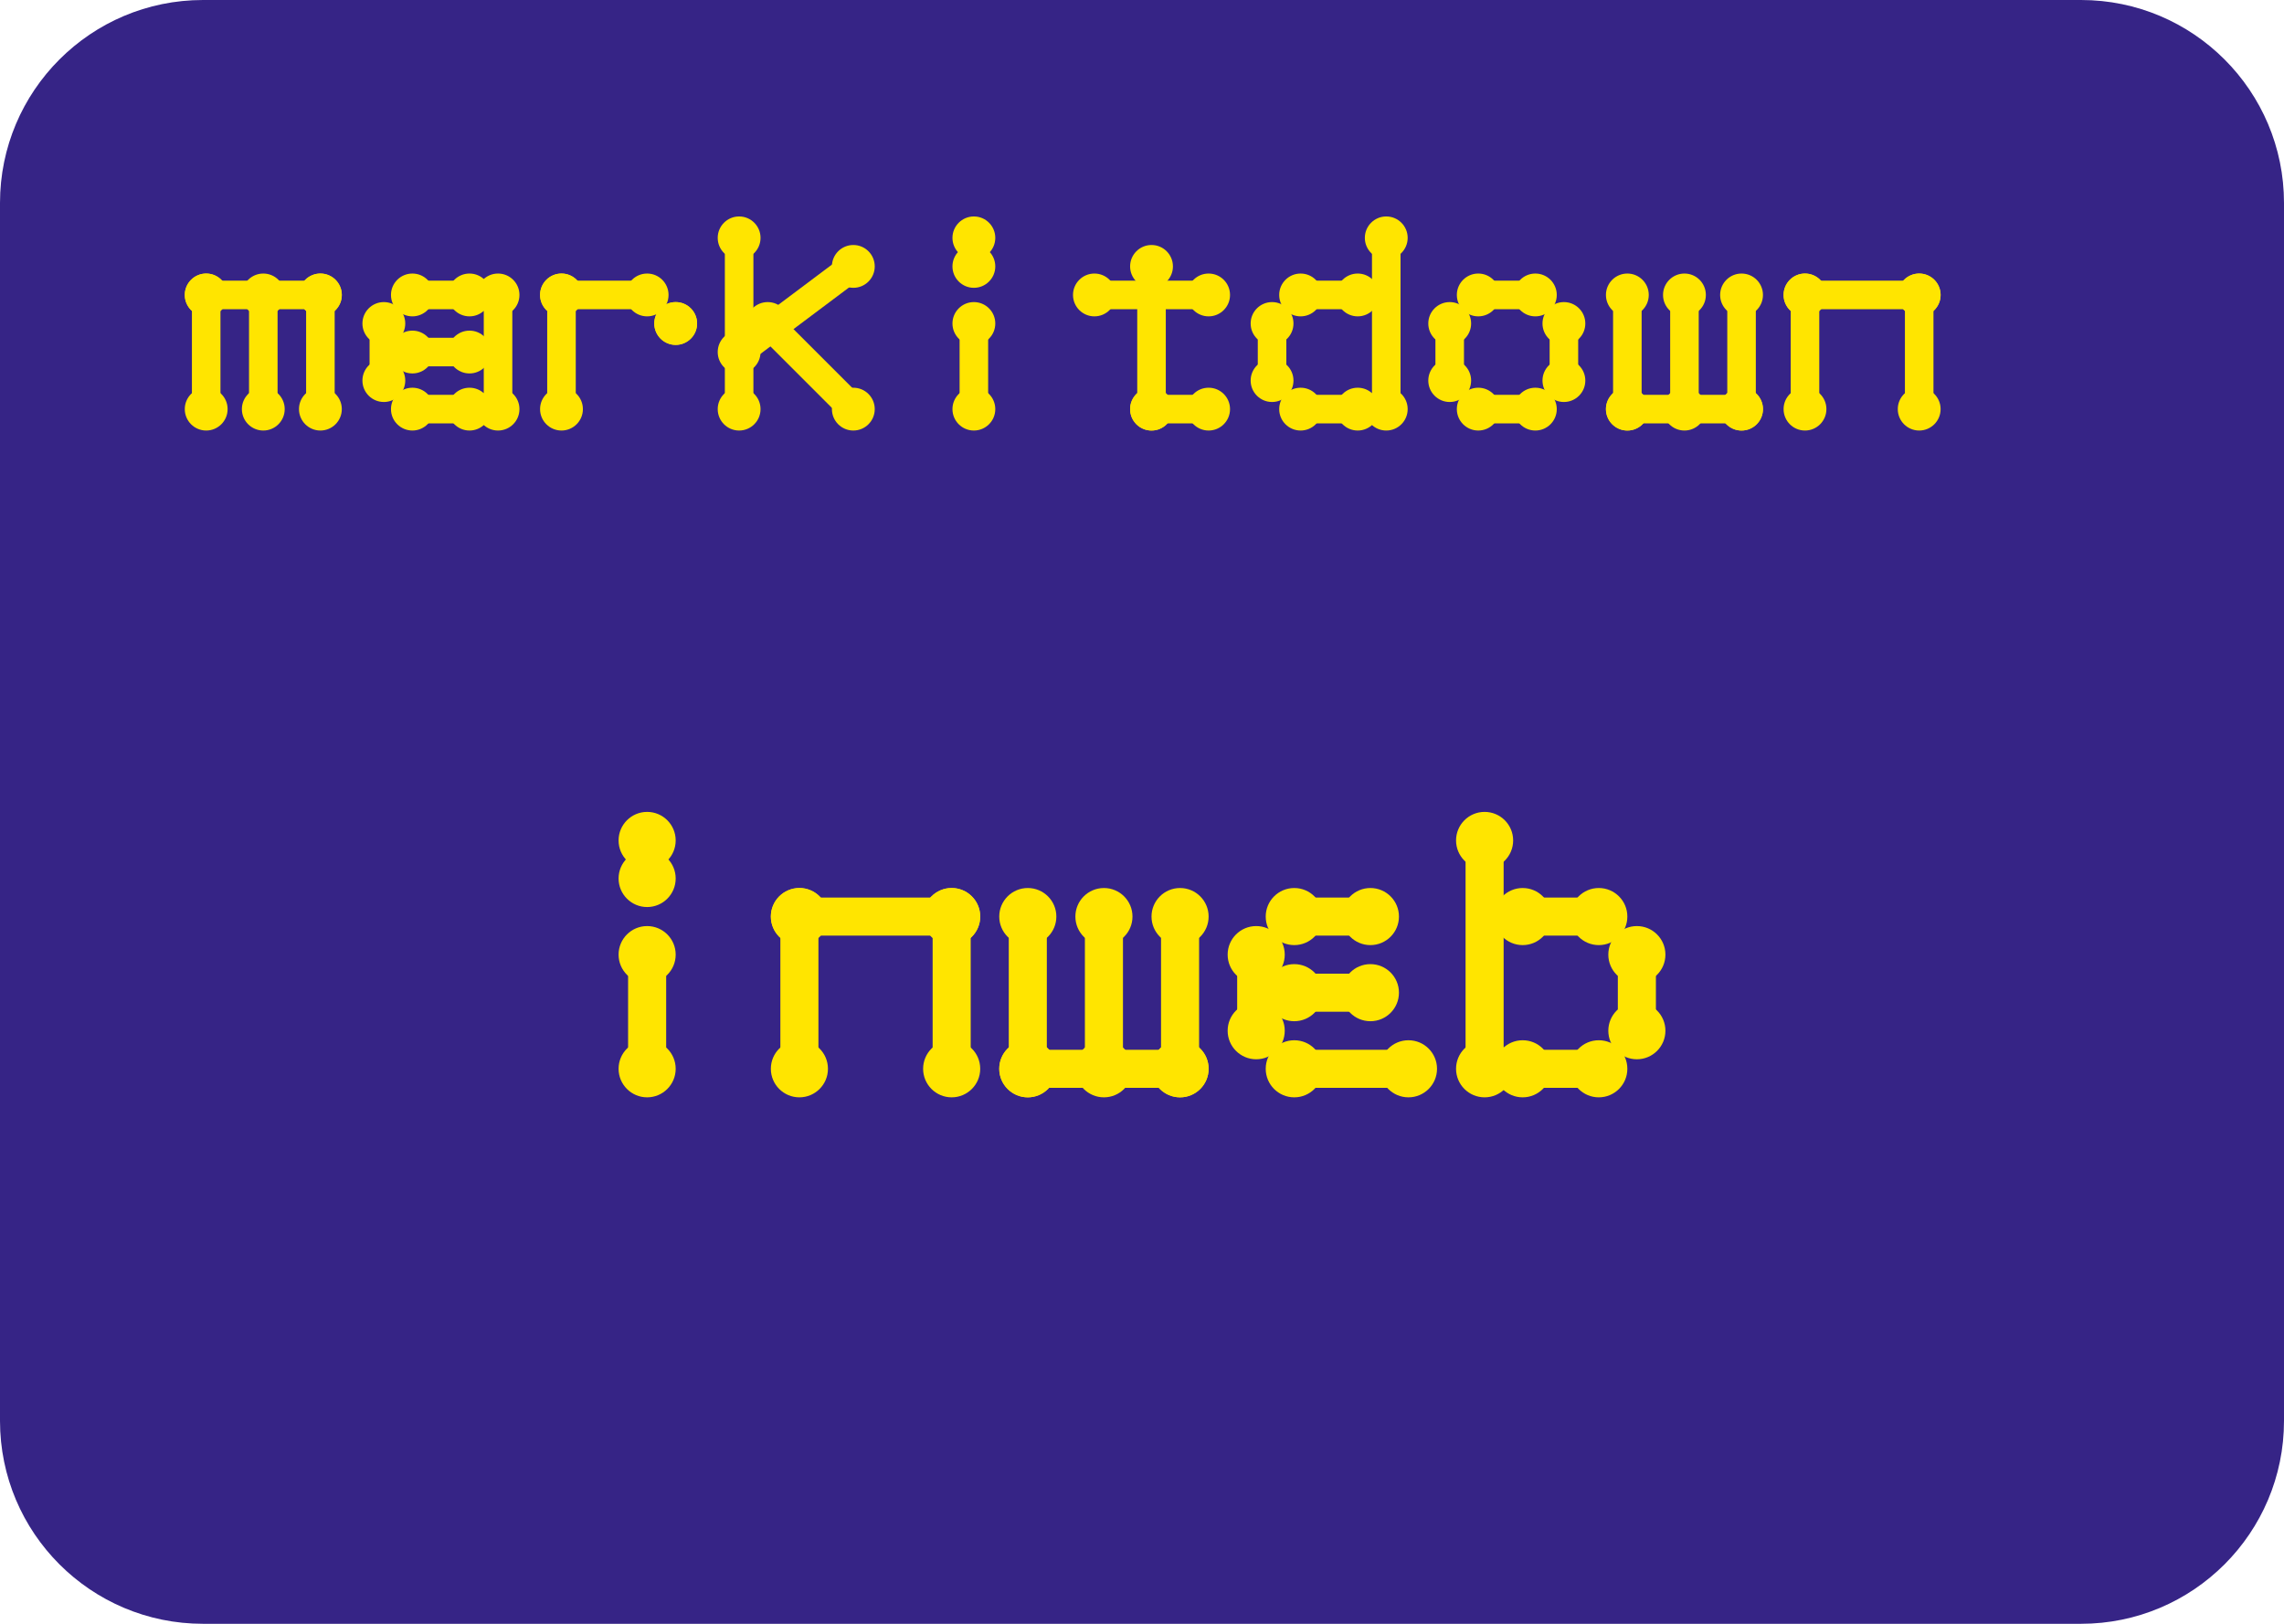
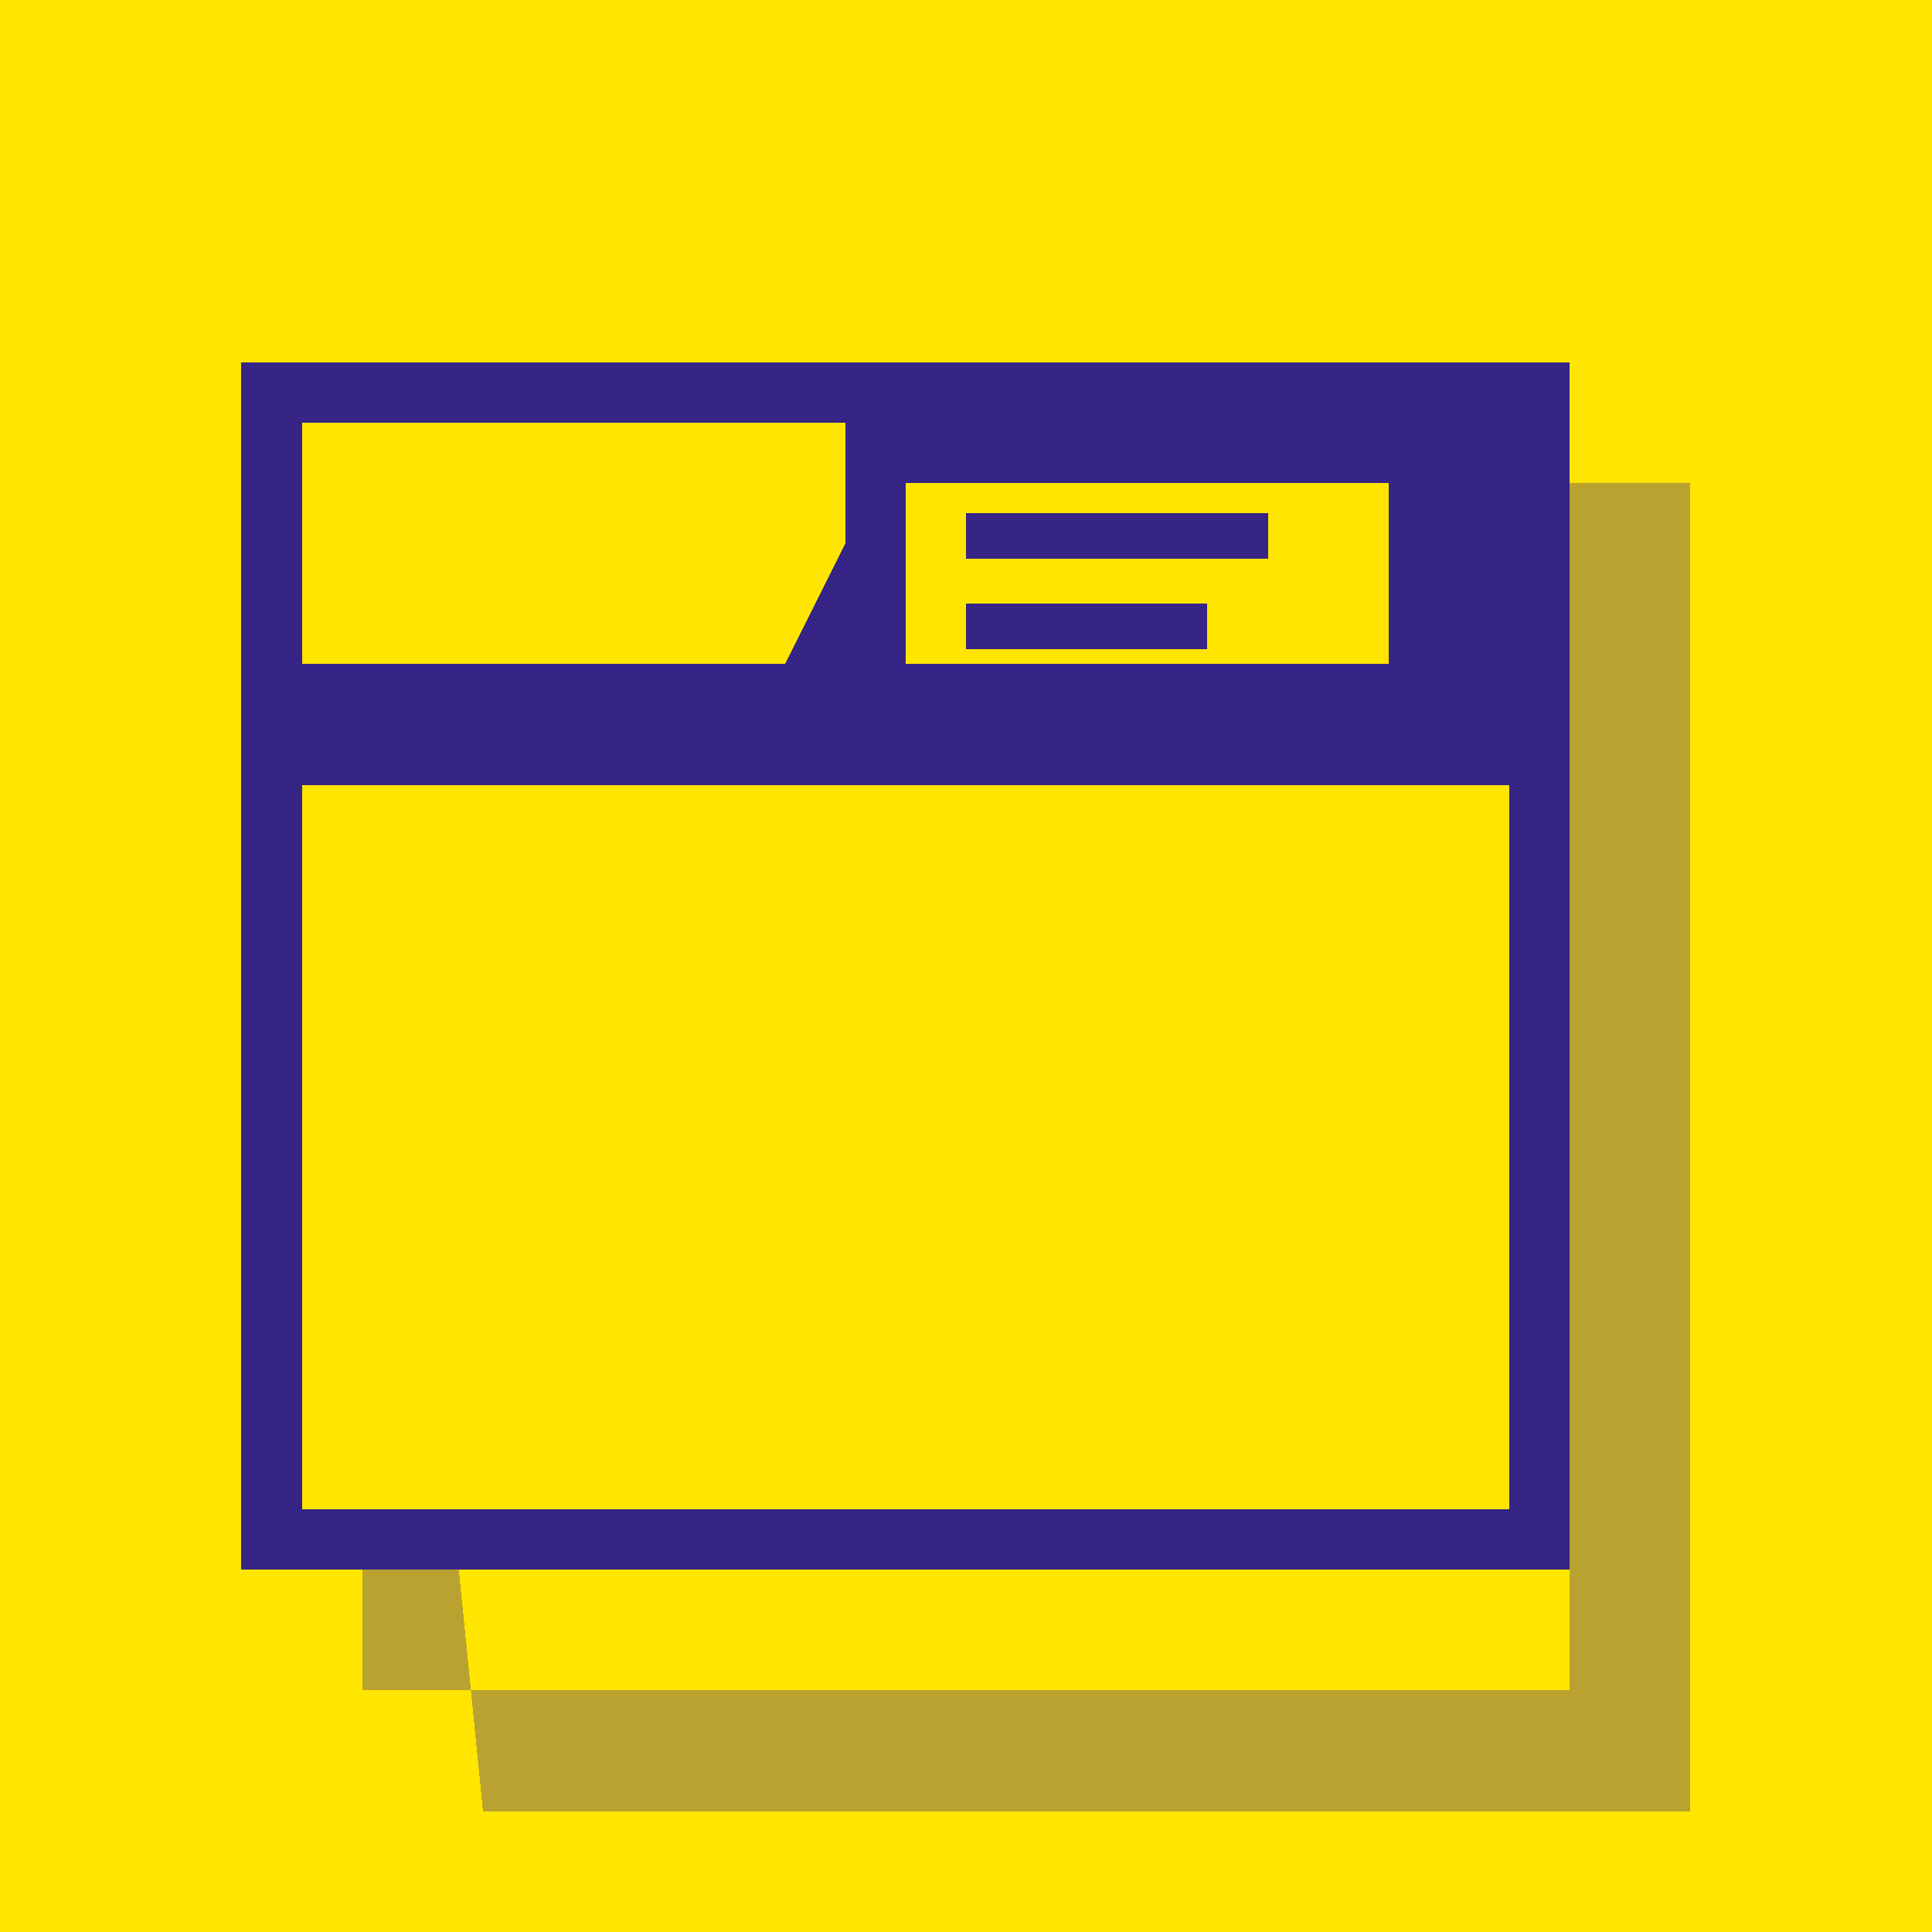
- <svg xmlns="http://www.w3.org/2000/svg" viewBox="0 0 720 512" width="720" height="512">
-   <rect width="720" height="512" rx="64" fill="#362486" />
-   <g>
-     <line x1="65" y1="93" x2="65" y2="129" stroke="#FFE500" stroke-width="9" stroke-linecap="round" stroke-linejoin="round" />
-     <circle cx="65" cy="93" r="6.75" fill="#FFE500" />
-     <circle cx="65" cy="129" r="6.75" fill="#FFE500" />
-     <line x1="83" y1="93" x2="83" y2="129" stroke="#FFE500" stroke-width="9" stroke-linecap="round" stroke-linejoin="round" />
-     <circle cx="83" cy="93" r="6.75" fill="#FFE500" />
-     <circle cx="83" cy="129" r="6.75" fill="#FFE500" />
-     <line x1="101" y1="93" x2="101" y2="129" stroke="#FFE500" stroke-width="9" stroke-linecap="round" stroke-linejoin="round" />
-     <circle cx="101" cy="93" r="6.75" fill="#FFE500" />
-     <circle cx="101" cy="129" r="6.75" fill="#FFE500" />
-     <line x1="65" y1="93" x2="101" y2="93" stroke="#FFE500" stroke-width="9" stroke-linecap="round" stroke-linejoin="round" />
-     <circle cx="65" cy="93" r="6.75" fill="#FFE500" />
-     <circle cx="101" cy="93" r="6.75" fill="#FFE500" />
-     <line x1="130" y1="93" x2="148" y2="93" stroke="#FFE500" stroke-width="9" stroke-linecap="round" stroke-linejoin="round" />
-     <circle cx="130" cy="93" r="6.75" fill="#FFE500" />
-     <circle cx="148" cy="93" r="6.75" fill="#FFE500" />
-     <line x1="121" y1="102" x2="121" y2="120" stroke="#FFE500" stroke-width="9" stroke-linecap="round" stroke-linejoin="round" />
-     <circle cx="121" cy="102" r="6.75" fill="#FFE500" />
-     <circle cx="121" cy="120" r="6.75" fill="#FFE500" />
-     <line x1="157" y1="93" x2="157" y2="129" stroke="#FFE500" stroke-width="9" stroke-linecap="round" stroke-linejoin="round" />
-     <circle cx="157" cy="93" r="6.75" fill="#FFE500" />
-     <circle cx="157" cy="129" r="6.75" fill="#FFE500" />
-     <line x1="130" y1="111" x2="148" y2="111" stroke="#FFE500" stroke-width="9" stroke-linecap="round" stroke-linejoin="round" />
-     <circle cx="130" cy="111" r="6.75" fill="#FFE500" />
-     <circle cx="148" cy="111" r="6.75" fill="#FFE500" />
-     <line x1="130" y1="129" x2="148" y2="129" stroke="#FFE500" stroke-width="9" stroke-linecap="round" stroke-linejoin="round" />
-     <circle cx="130" cy="129" r="6.75" fill="#FFE500" />
-     <circle cx="148" cy="129" r="6.75" fill="#FFE500" />
-     <line x1="177" y1="93" x2="177" y2="129" stroke="#FFE500" stroke-width="9" stroke-linecap="round" stroke-linejoin="round" />
-     <circle cx="177" cy="93" r="6.75" fill="#FFE500" />
-     <circle cx="177" cy="129" r="6.75" fill="#FFE500" />
-     <line x1="177" y1="93" x2="204" y2="93" stroke="#FFE500" stroke-width="9" stroke-linecap="round" stroke-linejoin="round" />
-     <circle cx="177" cy="93" r="6.75" fill="#FFE500" />
-     <circle cx="204" cy="93" r="6.75" fill="#FFE500" />
-     <line x1="213" y1="102" x2="213" y2="102" stroke="#FFE500" stroke-width="9" stroke-linecap="round" stroke-linejoin="round" />
-     <circle cx="213" cy="102" r="6.75" fill="#FFE500" />
-     <circle cx="213" cy="102" r="6.75" fill="#FFE500" />
-     <line x1="233" y1="75" x2="233" y2="129" stroke="#FFE500" stroke-width="9" stroke-linecap="round" stroke-linejoin="round" />
-     <circle cx="233" cy="75" r="6.75" fill="#FFE500" />
-     <circle cx="233" cy="129" r="6.75" fill="#FFE500" />
-     <line x1="233" y1="111" x2="269" y2="84" stroke="#FFE500" stroke-width="9" stroke-linecap="round" stroke-linejoin="round" />
-     <circle cx="233" cy="111" r="6.75" fill="#FFE500" />
-     <circle cx="269" cy="84" r="6.75" fill="#FFE500" />
-     <line x1="242" y1="102" x2="269" y2="129" stroke="#FFE500" stroke-width="9" stroke-linecap="round" stroke-linejoin="round" />
-     <circle cx="242" cy="102" r="6.75" fill="#FFE500" />
-     <circle cx="269" cy="129" r="6.75" fill="#FFE500" />
-     <line x1="307" y1="75" x2="307" y2="84" stroke="#FFE500" stroke-width="9" stroke-linecap="round" stroke-linejoin="round" />
-     <circle cx="307" cy="75" r="6.75" fill="#FFE500" />
-     <circle cx="307" cy="84" r="6.75" fill="#FFE500" />
-     <line x1="307" y1="102" x2="307" y2="129" stroke="#FFE500" stroke-width="9" stroke-linecap="round" stroke-linejoin="round" />
-     <circle cx="307" cy="102" r="6.75" fill="#FFE500" />
-     <circle cx="307" cy="129" r="6.75" fill="#FFE500" />
-     <line x1="345" y1="93" x2="381" y2="93" stroke="#FFE500" stroke-width="9" stroke-linecap="round" stroke-linejoin="round" />
-     <circle cx="345" cy="93" r="6.75" fill="#FFE500" />
-     <circle cx="381" cy="93" r="6.75" fill="#FFE500" />
-     <line x1="363" y1="84" x2="363" y2="129" stroke="#FFE500" stroke-width="9" stroke-linecap="round" stroke-linejoin="round" />
-     <circle cx="363" cy="84" r="6.75" fill="#FFE500" />
-     <circle cx="363" cy="129" r="6.75" fill="#FFE500" />
-     <line x1="363" y1="129" x2="381" y2="129" stroke="#FFE500" stroke-width="9" stroke-linecap="round" stroke-linejoin="round" />
-     <circle cx="363" cy="129" r="6.75" fill="#FFE500" />
-     <circle cx="381" cy="129" r="6.75" fill="#FFE500" />
-     <line x1="437" y1="75" x2="437" y2="129" stroke="#FFE500" stroke-width="9" stroke-linecap="round" stroke-linejoin="round" />
-     <circle cx="437" cy="75" r="6.75" fill="#FFE500" />
-     <circle cx="437" cy="129" r="6.75" fill="#FFE500" />
-     <line x1="410" y1="93" x2="428" y2="93" stroke="#FFE500" stroke-width="9" stroke-linecap="round" stroke-linejoin="round" />
-     <circle cx="410" cy="93" r="6.75" fill="#FFE500" />
-     <circle cx="428" cy="93" r="6.75" fill="#FFE500" />
-     <line x1="401" y1="102" x2="401" y2="120" stroke="#FFE500" stroke-width="9" stroke-linecap="round" stroke-linejoin="round" />
-     <circle cx="401" cy="102" r="6.75" fill="#FFE500" />
-     <circle cx="401" cy="120" r="6.75" fill="#FFE500" />
-     <line x1="410" y1="129" x2="428" y2="129" stroke="#FFE500" stroke-width="9" stroke-linecap="round" stroke-linejoin="round" />
-     <circle cx="410" cy="129" r="6.75" fill="#FFE500" />
-     <circle cx="428" cy="129" r="6.75" fill="#FFE500" />
-     <line x1="466" y1="93" x2="484" y2="93" stroke="#FFE500" stroke-width="9" stroke-linecap="round" stroke-linejoin="round" />
-     <circle cx="466" cy="93" r="6.75" fill="#FFE500" />
-     <circle cx="484" cy="93" r="6.75" fill="#FFE500" />
-     <line x1="457" y1="102" x2="457" y2="120" stroke="#FFE500" stroke-width="9" stroke-linecap="round" stroke-linejoin="round" />
-     <circle cx="457" cy="102" r="6.75" fill="#FFE500" />
-     <circle cx="457" cy="120" r="6.75" fill="#FFE500" />
-     <line x1="493" y1="102" x2="493" y2="120" stroke="#FFE500" stroke-width="9" stroke-linecap="round" stroke-linejoin="round" />
-     <circle cx="493" cy="102" r="6.75" fill="#FFE500" />
-     <circle cx="493" cy="120" r="6.75" fill="#FFE500" />
-     <line x1="466" y1="129" x2="484" y2="129" stroke="#FFE500" stroke-width="9" stroke-linecap="round" stroke-linejoin="round" />
-     <circle cx="466" cy="129" r="6.75" fill="#FFE500" />
-     <circle cx="484" cy="129" r="6.75" fill="#FFE500" />
-     <line x1="513" y1="93" x2="513" y2="129" stroke="#FFE500" stroke-width="9" stroke-linecap="round" stroke-linejoin="round" />
-     <circle cx="513" cy="93" r="6.75" fill="#FFE500" />
-     <circle cx="513" cy="129" r="6.75" fill="#FFE500" />
-     <line x1="531" y1="93" x2="531" y2="129" stroke="#FFE500" stroke-width="9" stroke-linecap="round" stroke-linejoin="round" />
-     <circle cx="531" cy="93" r="6.75" fill="#FFE500" />
-     <circle cx="531" cy="129" r="6.75" fill="#FFE500" />
-     <line x1="549" y1="93" x2="549" y2="129" stroke="#FFE500" stroke-width="9" stroke-linecap="round" stroke-linejoin="round" />
-     <circle cx="549" cy="93" r="6.75" fill="#FFE500" />
-     <circle cx="549" cy="129" r="6.75" fill="#FFE500" />
-     <line x1="513" y1="129" x2="549" y2="129" stroke="#FFE500" stroke-width="9" stroke-linecap="round" stroke-linejoin="round" />
-     <circle cx="513" cy="129" r="6.75" fill="#FFE500" />
-     <circle cx="549" cy="129" r="6.75" fill="#FFE500" />
-     <line x1="569" y1="93" x2="569" y2="129" stroke="#FFE500" stroke-width="9" stroke-linecap="round" stroke-linejoin="round" />
-     <circle cx="569" cy="93" r="6.75" fill="#FFE500" />
-     <circle cx="569" cy="129" r="6.75" fill="#FFE500" />
-     <line x1="569" y1="93" x2="605" y2="93" stroke="#FFE500" stroke-width="9" stroke-linecap="round" stroke-linejoin="round" />
-     <circle cx="569" cy="93" r="6.75" fill="#FFE500" />
-     <circle cx="605" cy="93" r="6.75" fill="#FFE500" />
-     <line x1="605" y1="93" x2="605" y2="129" stroke="#FFE500" stroke-width="9" stroke-linecap="round" stroke-linejoin="round" />
-     <circle cx="605" cy="93" r="6.75" fill="#FFE500" />
-     <circle cx="605" cy="129" r="6.75" fill="#FFE500" />
-   </g>
-   <g>
-     <line x1="204" y1="265" x2="204" y2="277" stroke="#FFE500" stroke-width="12" stroke-linecap="round" stroke-linejoin="round" />
-     <circle cx="204" cy="265" r="9.0" fill="#FFE500" />
-     <circle cx="204" cy="277" r="9.0" fill="#FFE500" />
-     <line x1="204" y1="301" x2="204" y2="337" stroke="#FFE500" stroke-width="12" stroke-linecap="round" stroke-linejoin="round" />
-     <circle cx="204" cy="301" r="9.0" fill="#FFE500" />
-     <circle cx="204" cy="337" r="9.0" fill="#FFE500" />
-     <line x1="252" y1="289" x2="252" y2="337" stroke="#FFE500" stroke-width="12" stroke-linecap="round" stroke-linejoin="round" />
-     <circle cx="252" cy="289" r="9.0" fill="#FFE500" />
-     <circle cx="252" cy="337" r="9.0" fill="#FFE500" />
-     <line x1="252" y1="289" x2="300" y2="289" stroke="#FFE500" stroke-width="12" stroke-linecap="round" stroke-linejoin="round" />
-     <circle cx="252" cy="289" r="9.0" fill="#FFE500" />
-     <circle cx="300" cy="289" r="9.0" fill="#FFE500" />
-     <line x1="300" y1="289" x2="300" y2="337" stroke="#FFE500" stroke-width="12" stroke-linecap="round" stroke-linejoin="round" />
-     <circle cx="300" cy="289" r="9.0" fill="#FFE500" />
-     <circle cx="300" cy="337" r="9.0" fill="#FFE500" />
-     <line x1="324" y1="289" x2="324" y2="337" stroke="#FFE500" stroke-width="12" stroke-linecap="round" stroke-linejoin="round" />
-     <circle cx="324" cy="289" r="9.0" fill="#FFE500" />
-     <circle cx="324" cy="337" r="9.0" fill="#FFE500" />
-     <line x1="348" y1="289" x2="348" y2="337" stroke="#FFE500" stroke-width="12" stroke-linecap="round" stroke-linejoin="round" />
-     <circle cx="348" cy="289" r="9.0" fill="#FFE500" />
-     <circle cx="348" cy="337" r="9.0" fill="#FFE500" />
-     <line x1="372" y1="289" x2="372" y2="337" stroke="#FFE500" stroke-width="12" stroke-linecap="round" stroke-linejoin="round" />
-     <circle cx="372" cy="289" r="9.0" fill="#FFE500" />
-     <circle cx="372" cy="337" r="9.0" fill="#FFE500" />
-     <line x1="324" y1="337" x2="372" y2="337" stroke="#FFE500" stroke-width="12" stroke-linecap="round" stroke-linejoin="round" />
-     <circle cx="324" cy="337" r="9.0" fill="#FFE500" />
-     <circle cx="372" cy="337" r="9.0" fill="#FFE500" />
-     <line x1="408" y1="289" x2="432" y2="289" stroke="#FFE500" stroke-width="12" stroke-linecap="round" stroke-linejoin="round" />
-     <circle cx="408" cy="289" r="9.0" fill="#FFE500" />
-     <circle cx="432" cy="289" r="9.0" fill="#FFE500" />
-     <line x1="396" y1="301" x2="396" y2="325" stroke="#FFE500" stroke-width="12" stroke-linecap="round" stroke-linejoin="round" />
-     <circle cx="396" cy="301" r="9.0" fill="#FFE500" />
-     <circle cx="396" cy="325" r="9.0" fill="#FFE500" />
-     <line x1="408" y1="313" x2="432" y2="313" stroke="#FFE500" stroke-width="12" stroke-linecap="round" stroke-linejoin="round" />
-     <circle cx="408" cy="313" r="9.0" fill="#FFE500" />
-     <circle cx="432" cy="313" r="9.0" fill="#FFE500" />
-     <line x1="408" y1="337" x2="444" y2="337" stroke="#FFE500" stroke-width="12" stroke-linecap="round" stroke-linejoin="round" />
-     <circle cx="408" cy="337" r="9.0" fill="#FFE500" />
-     <circle cx="444" cy="337" r="9.0" fill="#FFE500" />
-     <line x1="468" y1="265" x2="468" y2="337" stroke="#FFE500" stroke-width="12" stroke-linecap="round" stroke-linejoin="round" />
-     <circle cx="468" cy="265" r="9.0" fill="#FFE500" />
-     <circle cx="468" cy="337" r="9.0" fill="#FFE500" />
-     <line x1="480" y1="289" x2="504" y2="289" stroke="#FFE500" stroke-width="12" stroke-linecap="round" stroke-linejoin="round" />
-     <circle cx="480" cy="289" r="9.0" fill="#FFE500" />
-     <circle cx="504" cy="289" r="9.0" fill="#FFE500" />
-     <line x1="516" y1="301" x2="516" y2="325" stroke="#FFE500" stroke-width="12" stroke-linecap="round" stroke-linejoin="round" />
-     <circle cx="516" cy="301" r="9.0" fill="#FFE500" />
-     <circle cx="516" cy="325" r="9.0" fill="#FFE500" />
-     <line x1="480" y1="337" x2="504" y2="337" stroke="#FFE500" stroke-width="12" stroke-linecap="round" stroke-linejoin="round" />
-     <circle cx="480" cy="337" r="9.0" fill="#FFE500" />
-     <circle cx="504" cy="337" r="9.0" fill="#FFE500" />
-   </g>
+ <svg xmlns="http://www.w3.org/2000/svg" viewBox="0 0 64 64" width="512" height="512" shape-rendering="crispEdges">
+   <rect width="64" height="64" fill="#FFE500" />
+   <path d="M12,20 L12,56 L52,56 L52,16 L56,16 L56,60 L16,60 Z" fill="#362486" opacity="0.35" />
+   <rect x="8" y="12" width="44" height="40" rx="0" fill="#362486" />
+   <rect x="10" y="24" width="40" height="26" fill="#FFE500" />
+   <polygon points="10,14 10,22 26,22 30,14" fill="#FFE500" />
+   <rect x="10" y="22" width="40" height="4" fill="#362486" />
+   <rect x="28" y="14" width="20" height="10" fill="#362486" />
+   <rect x="30" y="16" width="16" height="6" fill="#FFE500" />
+   <rect x="32" y="17" width="10" height="1.5" fill="#362486" />
+   <rect x="32" y="20" width="8" height="1.5" fill="#362486" />
+   <rect x="10" y="26" width="40" height="24" fill="#FFE500" />
+   <rect x="8" y="50" width="44" height="2" fill="#362486" />
+   <rect x="50" y="14" width="2" height="38" fill="#362486" />
+   <rect x="8" y="14" width="2" height="38" fill="#362486" />
+   <rect x="8" y="12" width="4" height="2" fill="#362486" />
+   <rect x="48" y="12" width="4" height="2" fill="#362486" />
</svg>
